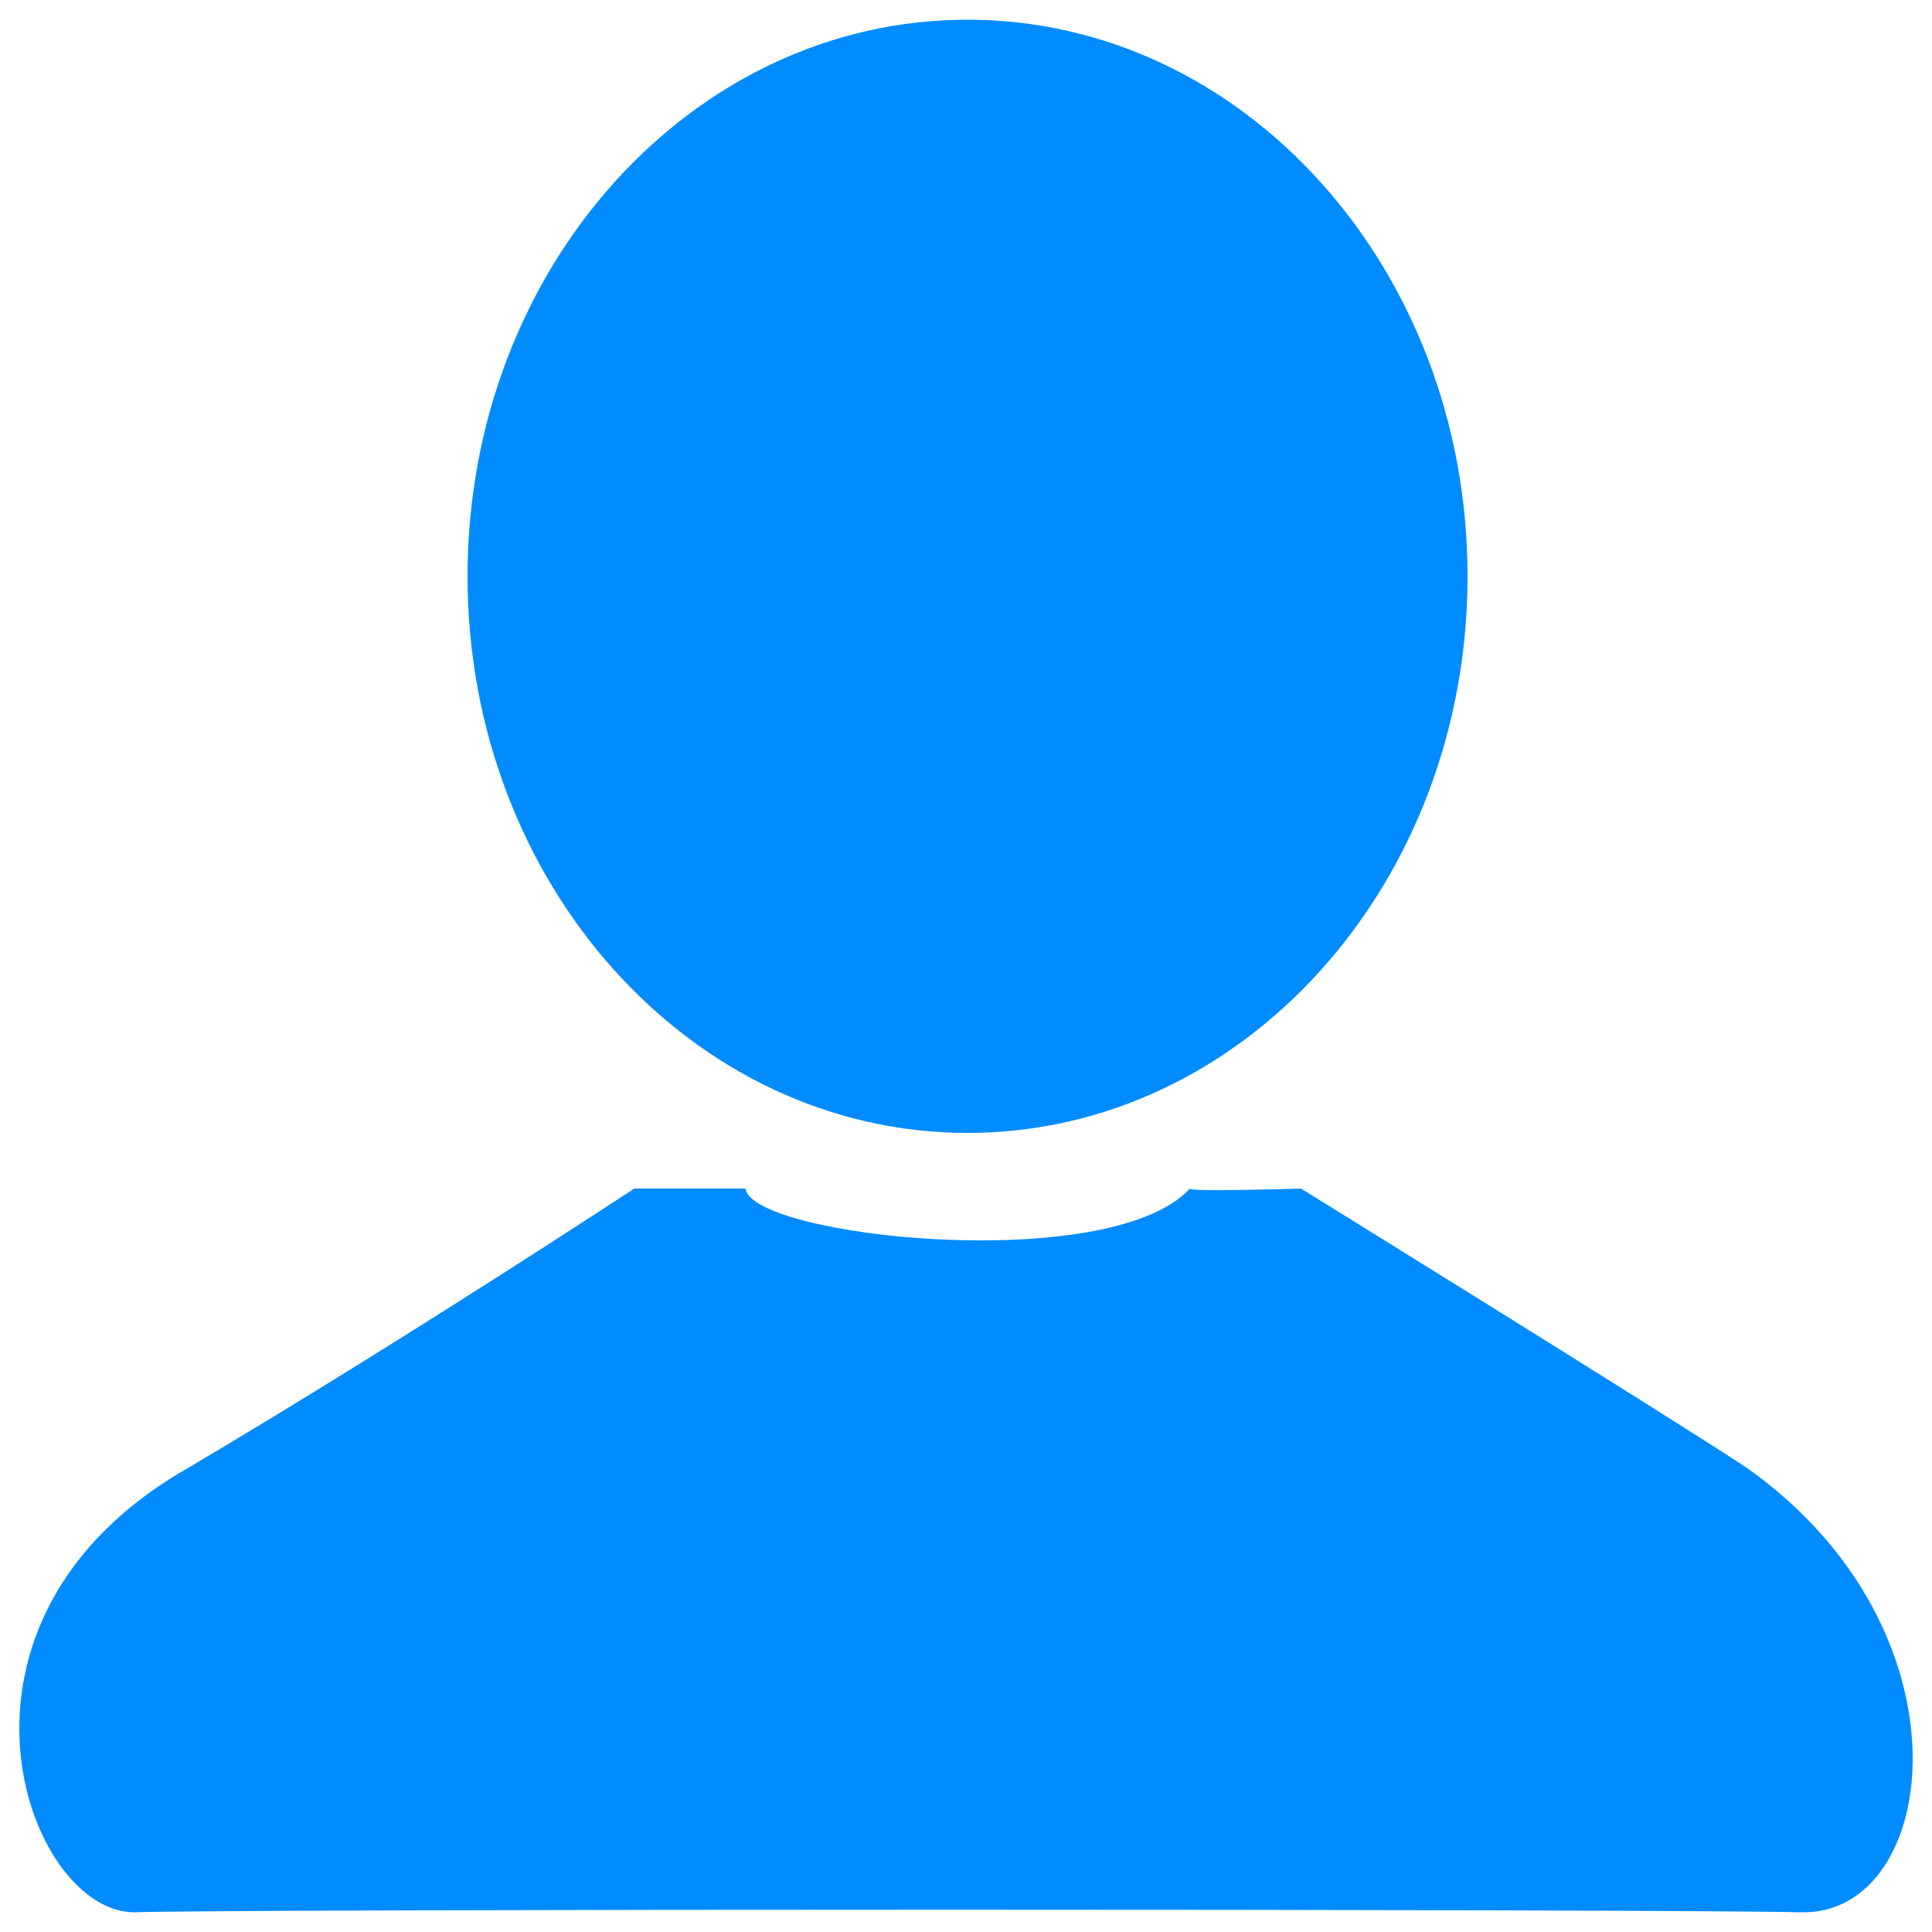
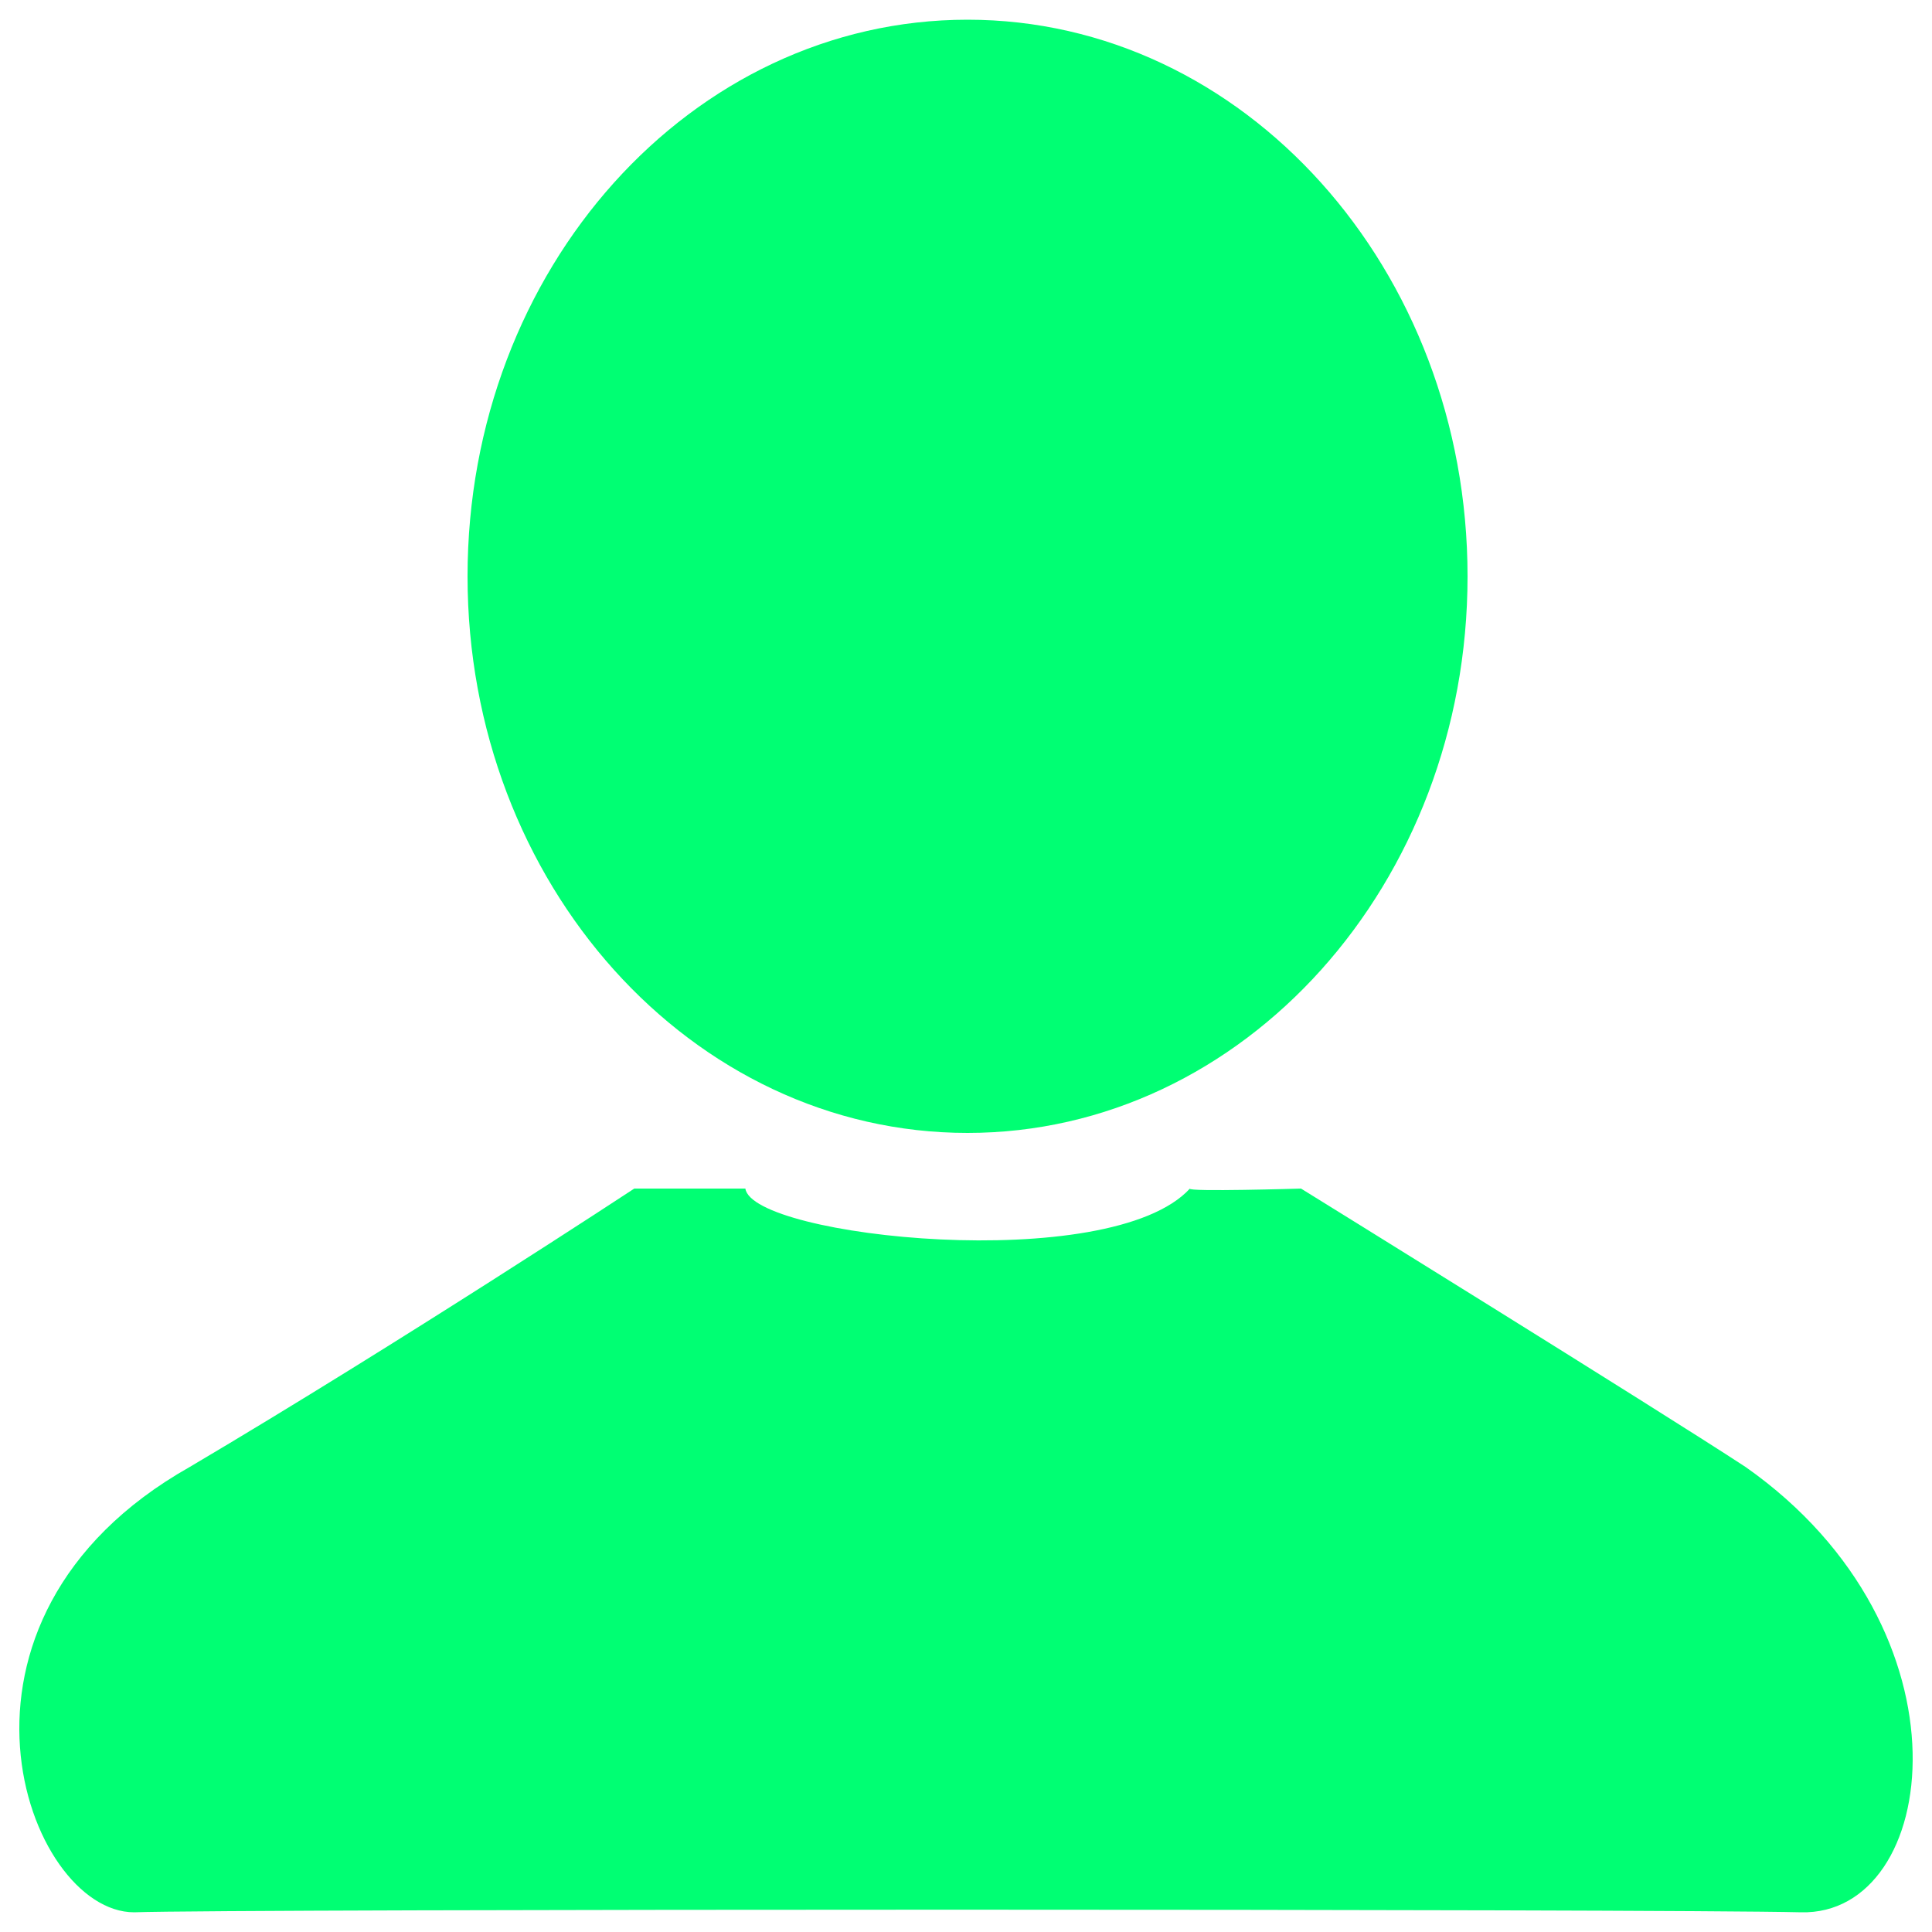
- <svg xmlns="http://www.w3.org/2000/svg" fill="#008cff" x="0px" y="0px" viewBox="0 0 1000 1000" enable-background="new 0 0 1000 1000" xml:space="preserve">
+ <svg xmlns="http://www.w3.org/2000/svg" fill="#00ff73" x="0px" y="0px" viewBox="0 0 1000 1000" enable-background="new 0 0 1000 1000" xml:space="preserve">
  <g>
    <path d="M500.8,586.4c142.9,0,258.8-129,258.8-288.1c0-159.1-115.9-288.1-258.8-288.1c-143,0-258.8,129-258.8,288.1C242,457.4,357.9,586.4,500.8,586.4z M903.5,759.3c-46.7-30.6-230.1-144.1-230.1-144.1s-59.3,1.8-57.5,0c-41.3,45-226.5,25.2-230.1,0h-57.5c0,0-120.4,79.2-230.1,144.1C-42,838.5,13.7,989.8,69.4,989.8c50.3-1.8,790.9-1.8,862.8,0C1004.1,991.6,1023.9,843.9,903.5,759.3z" />
  </g>
</svg>
